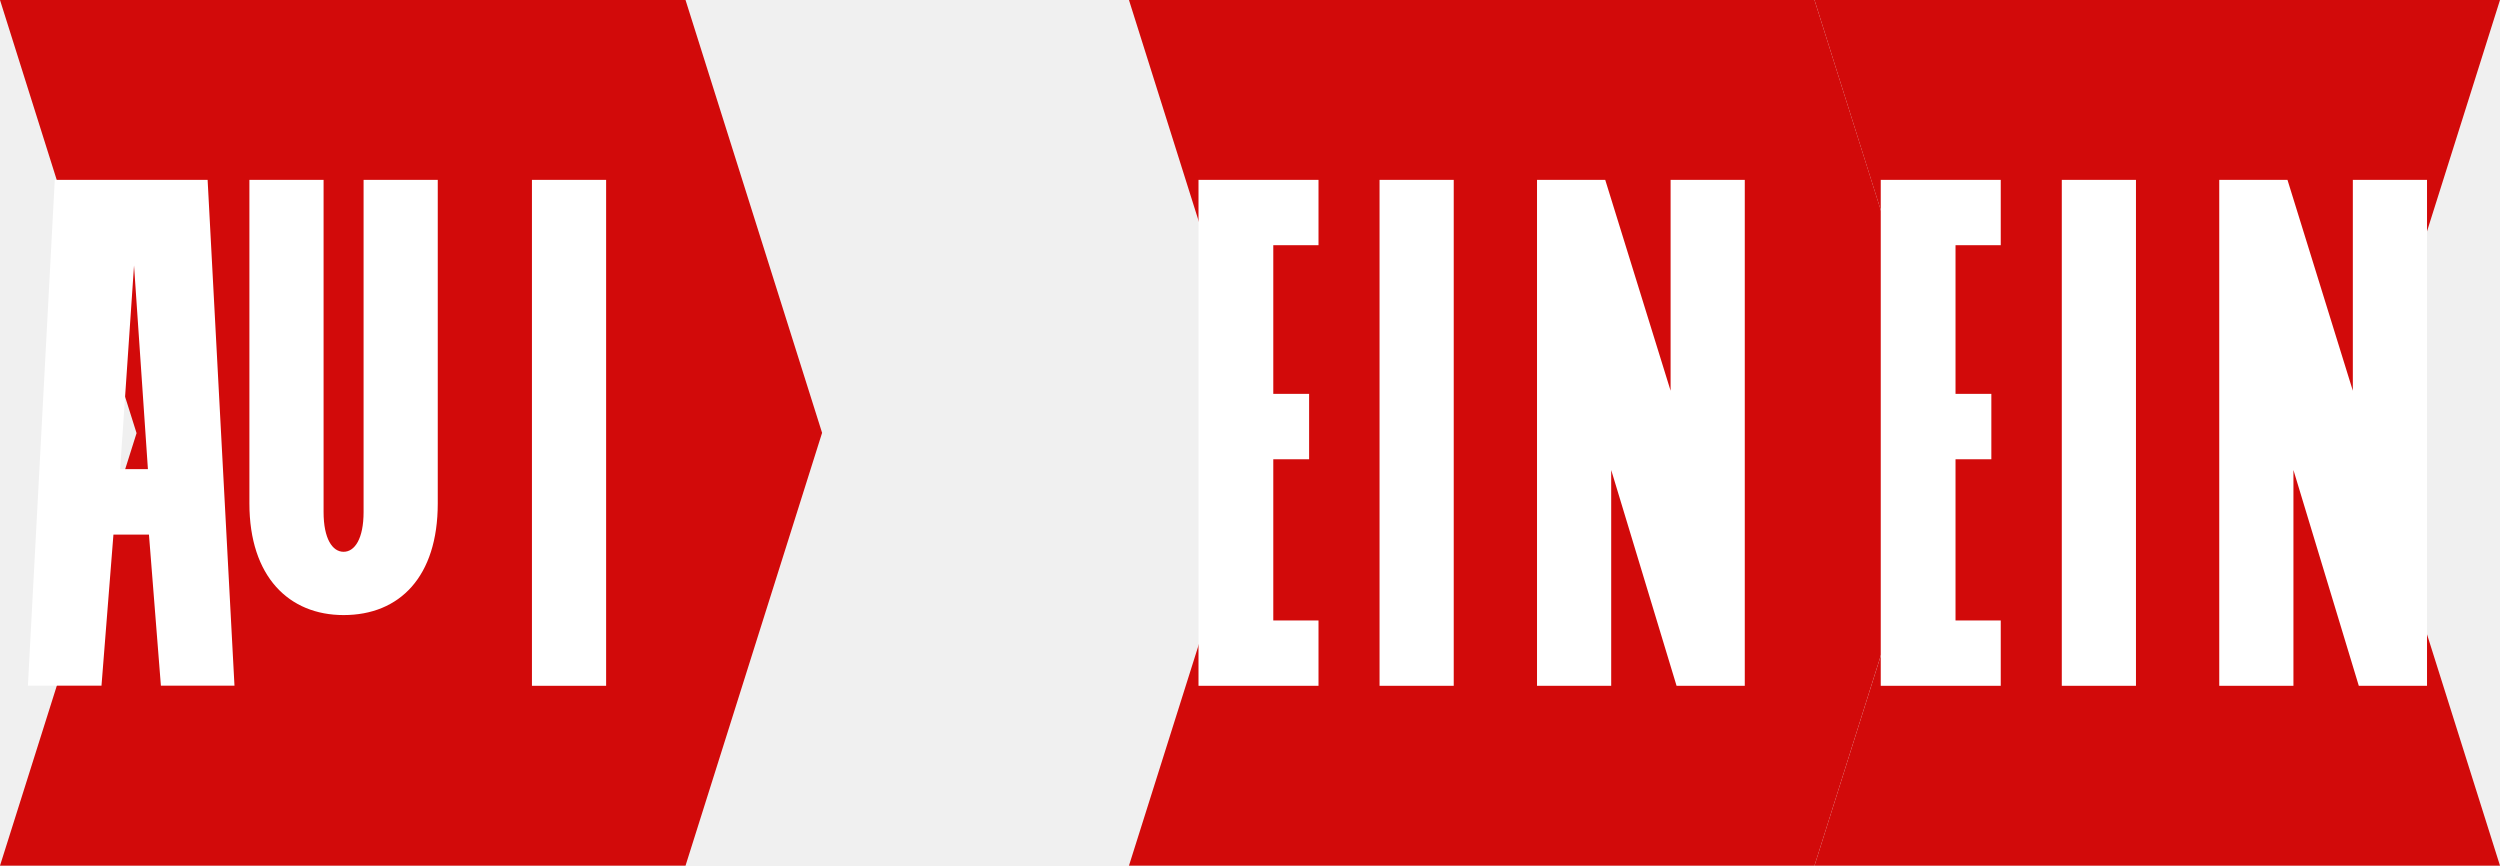
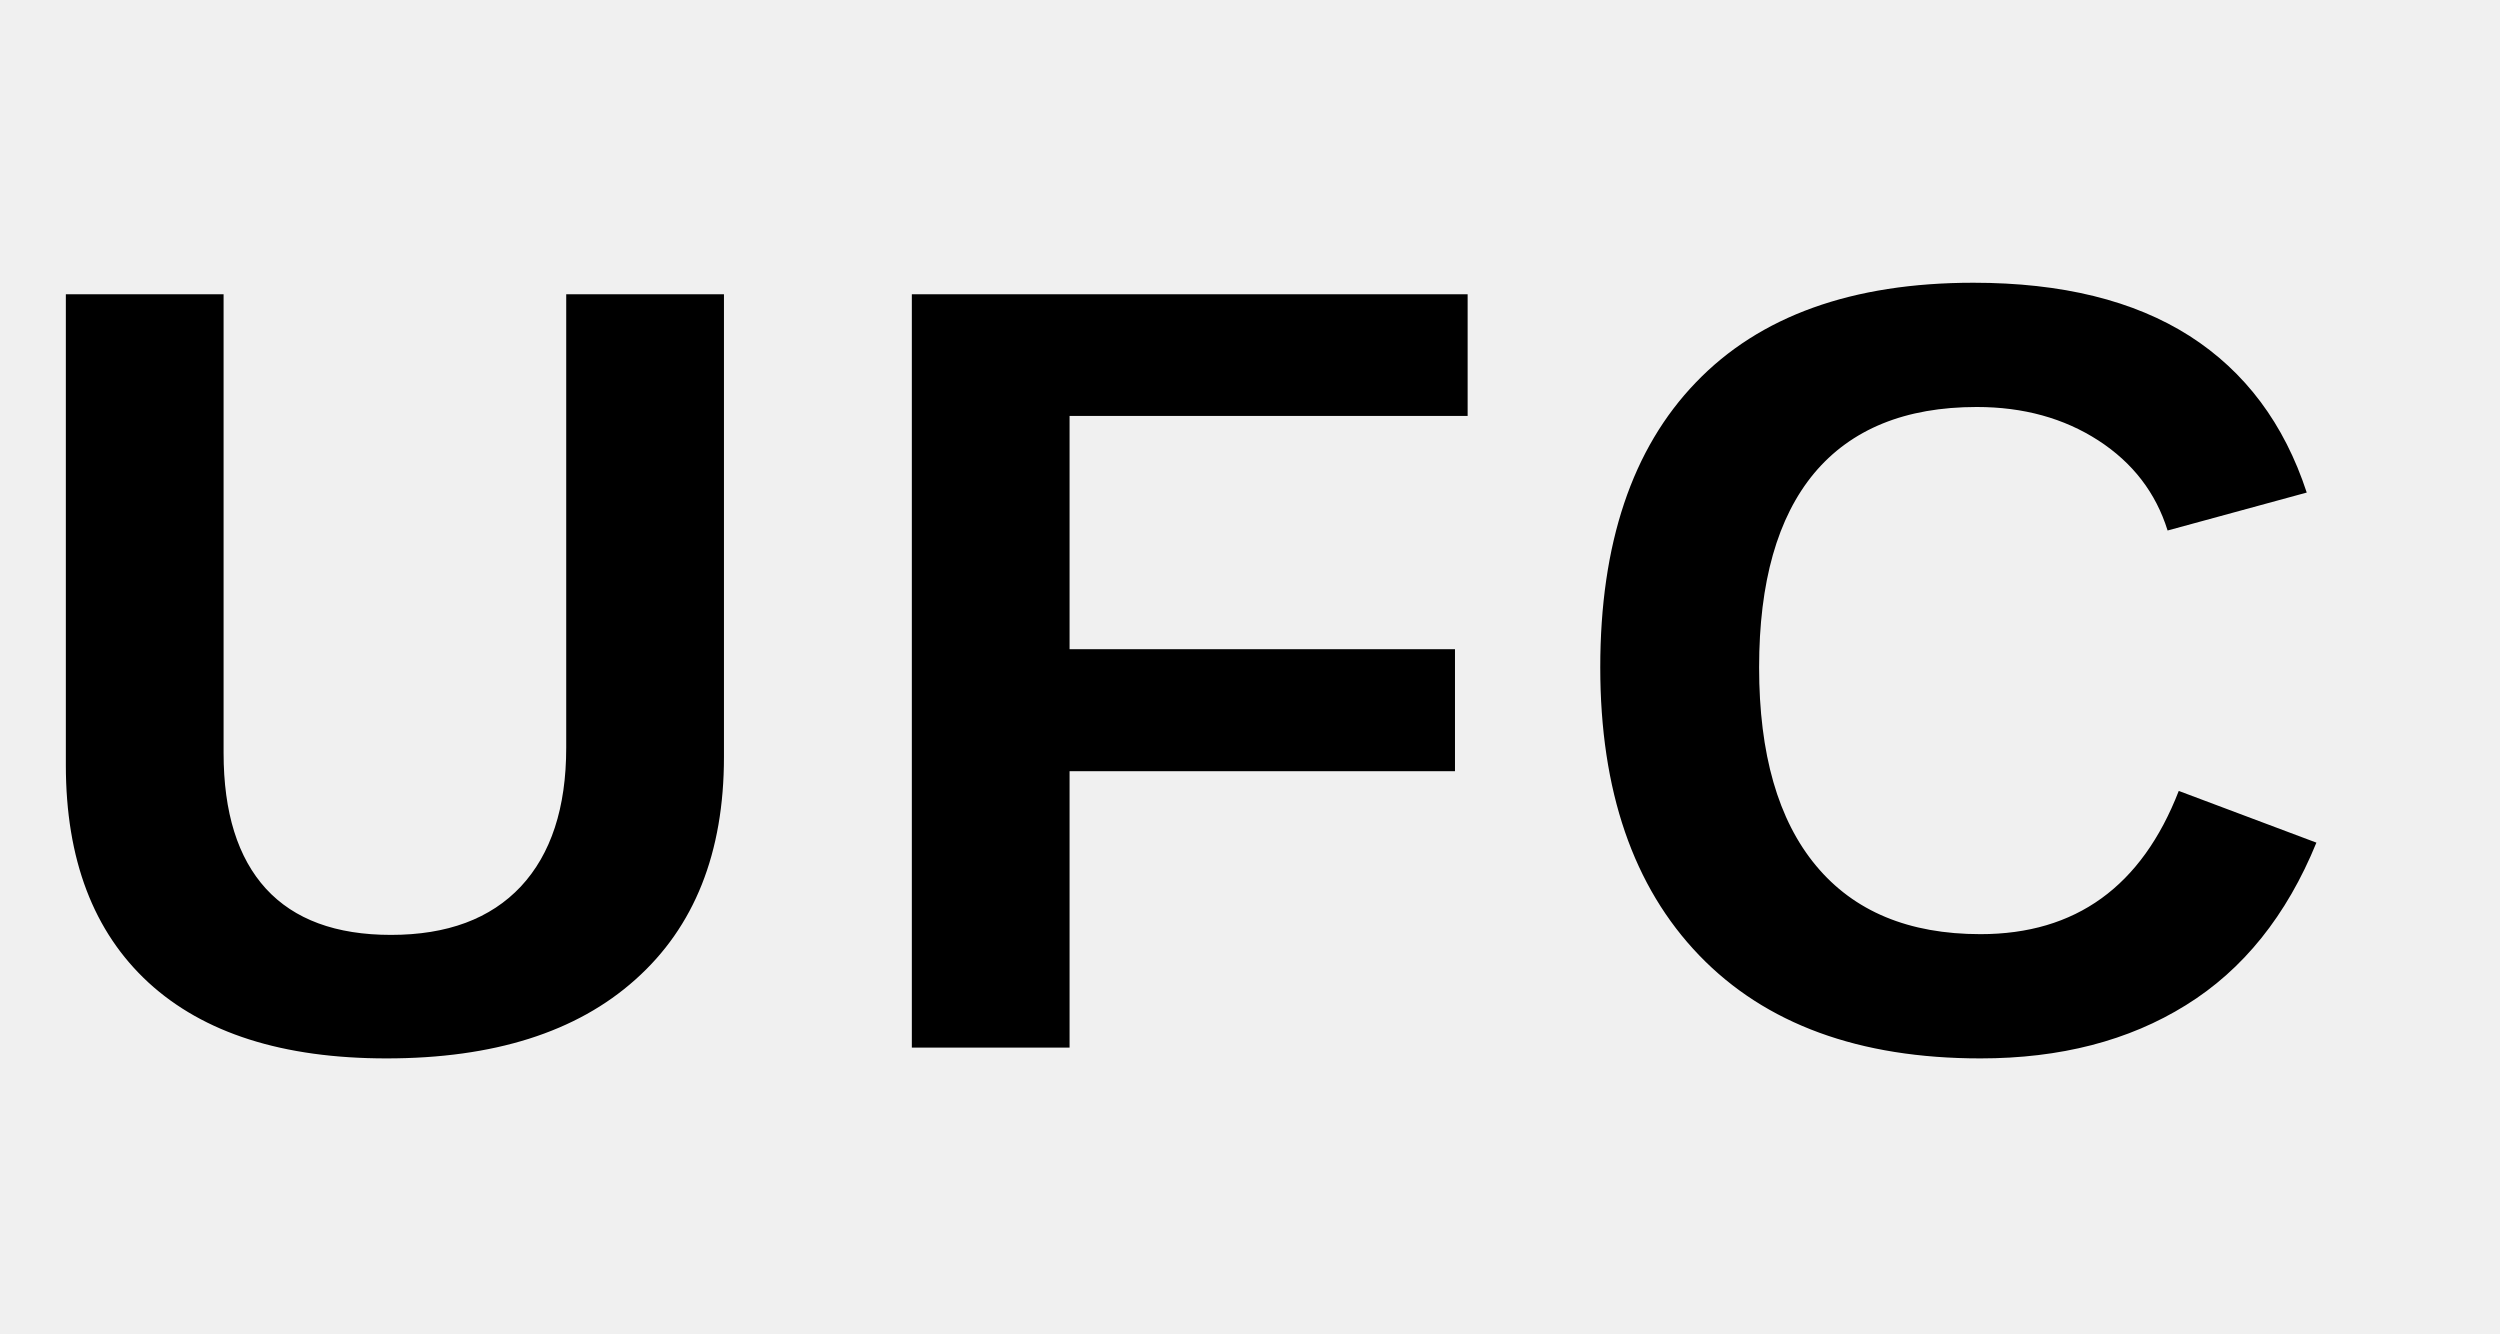
- <svg xmlns="http://www.w3.org/2000/svg" viewBox="0 0 1675 580">
-   <path fill="#D20A0A" d="M459.3 0H0l91.5 290.2L0 580h459.3l91.5-290L459.3 0z" />
-   <path fill="#D20A0A" d="M1215.7 0H756.4l91.5 290.2-91.5 289.8h459.3l91.5-290-91.5-290z" />
-   <path fill="#D20A0A" d="M1675 0h-459.3l91.5 290.2-91.5 289.8H1675l-91.5-290L1675 0z" />
-   <path fill="#fff" d="M167.1 120.5v216.8c0 49.2 26.6 74.8 63.1 74.8 37.5 0 63.1-25.6 63.1-74.8V120.5h-49.7v222.6c0 17.8-5.9 26.6-13.4 26.6s-13.4-8.8-13.4-26.6V120.5h-49.7zM356.4 459.5h49.7V120.5h-49.7zM86.4 120.5H36.7l-18 338.9H68l8-101.2h23.8l8 101.2h49.3L139.1 120.5H86.4zm-5.9 193.8l9.3-136.4 9.3 136.4H80.5zM924.3 459.5h49.7V120.5h-49.7zM1029.8 459.5h49.7V314.9l43.8 144.6h45.7V120.5h-49.7v141.3L1075.5 120.5h-45.7zM853.1 164.3h30.3v-43.8H803v339h80.4v-43.8h-30.3v-108h24v-43.8h-24v-99.6zM1381.4 459.5h49.7V120.5h-49.7zM1486.9 459.5h49.7V314.9l43.8 144.6h45.7V120.5h-49.7v141.3l-43.8-141.3h-45.7zM1310.2 164.3h30.3v-43.8h-80.4v339h80.4v-43.8h-30.3v-108h24v-43.8h-24v-99.6z" />
+ <svg xmlns="http://www.w3.org/2000/svg" viewBox="0 0 105 56">
+   <text x="0" y="44" font-family="'Arial Black',Arial,sans-serif" font-size="46" font-weight="900" fill="#000" letter-spacing="2">UFC</text>
</svg>
